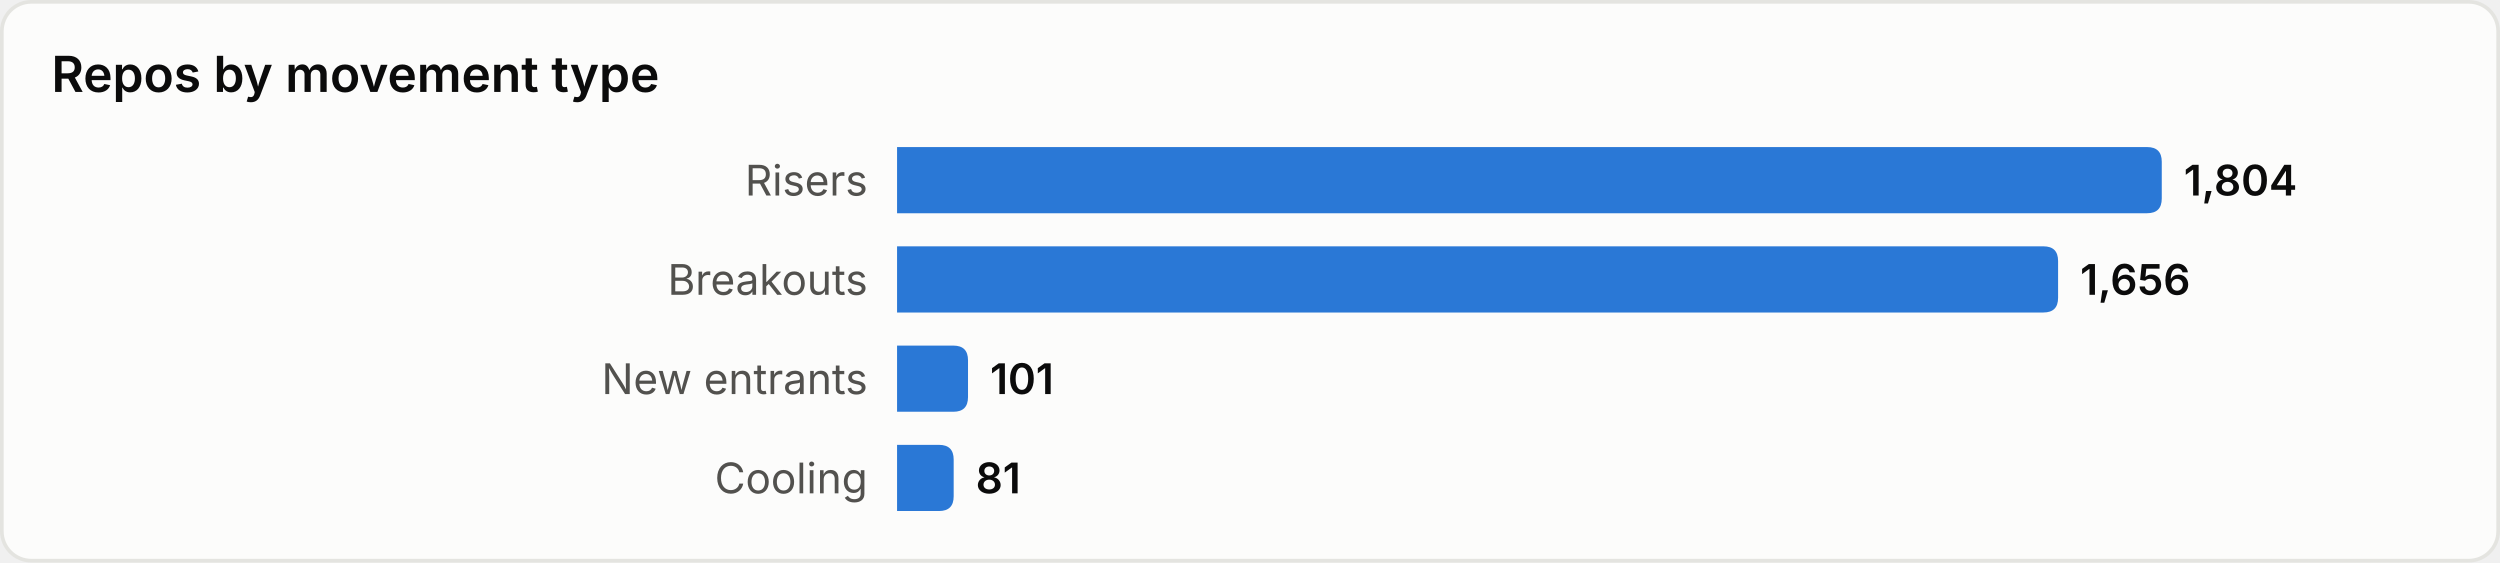
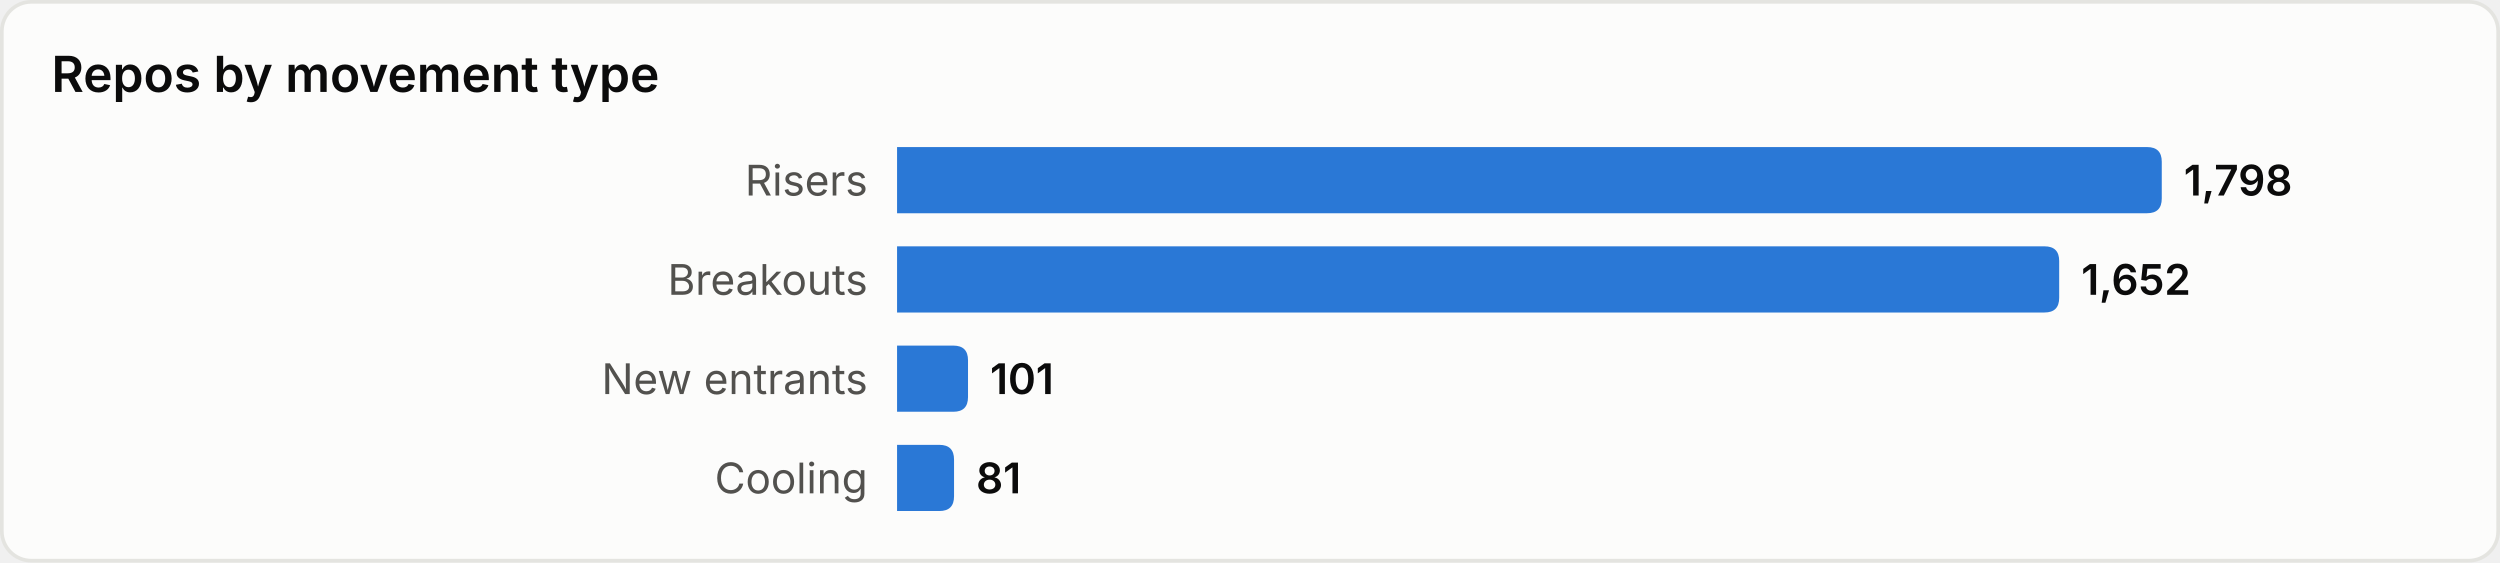
<svg xmlns="http://www.w3.org/2000/svg" width="680" height="153" viewBox="0 0 680 153" role="img" aria-label="Repos by movement type">
  <style>
text{font-family:system-ui,-apple-system,'Segoe UI',sans-serif}
.srf{fill:#fcfcfb;stroke:#e4e4e0}.ttl{fill:#0b0b0b;font-size:13.5px;font-weight:600}
.lbl{fill:#52514e;font-size:11.5px}.val{fill:#0b0b0b;font-size:11.5px;font-weight:600}
.bar{fill:#2a78d6}
@media(prefers-color-scheme:dark){
.srf{fill:#1a1a19;stroke:#33332f}.ttl{fill:#ffffff}
.lbl{fill:#c3c2b7}.val{fill:#ffffff}.bar{fill:#3987e5}
}
</style>
  <rect x="0.5" y="0.5" width="679" height="152" rx="8" class="srf" />
  <text x="14" y="25" class="ttl">Repos by movement type</text>
  <text x="236" y="49.0" class="lbl" text-anchor="end" dominant-baseline="central">Risers</text>
  <path d="M244,40 h340.0 q4,0 4,4 v10 q0,4 -4,4 h-340.0 z" class="bar" />
-   <text x="594.0" y="49.0" class="val" dominant-baseline="central">1,804</text>
+   <text x="594.0" y="49.0" class="val" dominant-baseline="central">1,798</text>
  <text x="236" y="76.0" class="lbl" text-anchor="end" dominant-baseline="central">Breakouts</text>
-   <path d="M244,67 h311.8 q4,0 4,4 v10 q0,4 -4,4 h-311.8 z" class="bar" />
-   <text x="565.8" y="76.0" class="val" dominant-baseline="central">1,656</text>
+   <path d="M244,67 h312.1 q4,0 4,4 v10 q0,4 -4,4 h-312.1 z" class="bar" />
+   <text x="566.1" y="76.0" class="val" dominant-baseline="central">1,652</text>
  <text x="236" y="103.0" class="lbl" text-anchor="end" dominant-baseline="central">New entrants</text>
  <path d="M244,94 h15.3 q4,0 4,4 v10 q0,4 -4,4 h-15.3 z" class="bar" />
  <text x="269.3" y="103.0" class="val" dominant-baseline="central">101</text>
  <text x="236" y="130.0" class="lbl" text-anchor="end" dominant-baseline="central">Cooling</text>
-   <path d="M244,121 h11.4 q4,0 4,4 v10 q0,4 -4,4 h-11.4 z" class="bar" />
-   <text x="265.4" y="130.0" class="val" dominant-baseline="central">81</text>
+   <path d="M244,121 h11.5 q4,0 4,4 v10 q0,4 -4,4 h-11.5 z" class="bar" />
+   <text x="265.5" y="130.0" class="val" dominant-baseline="central">81</text>
</svg>
